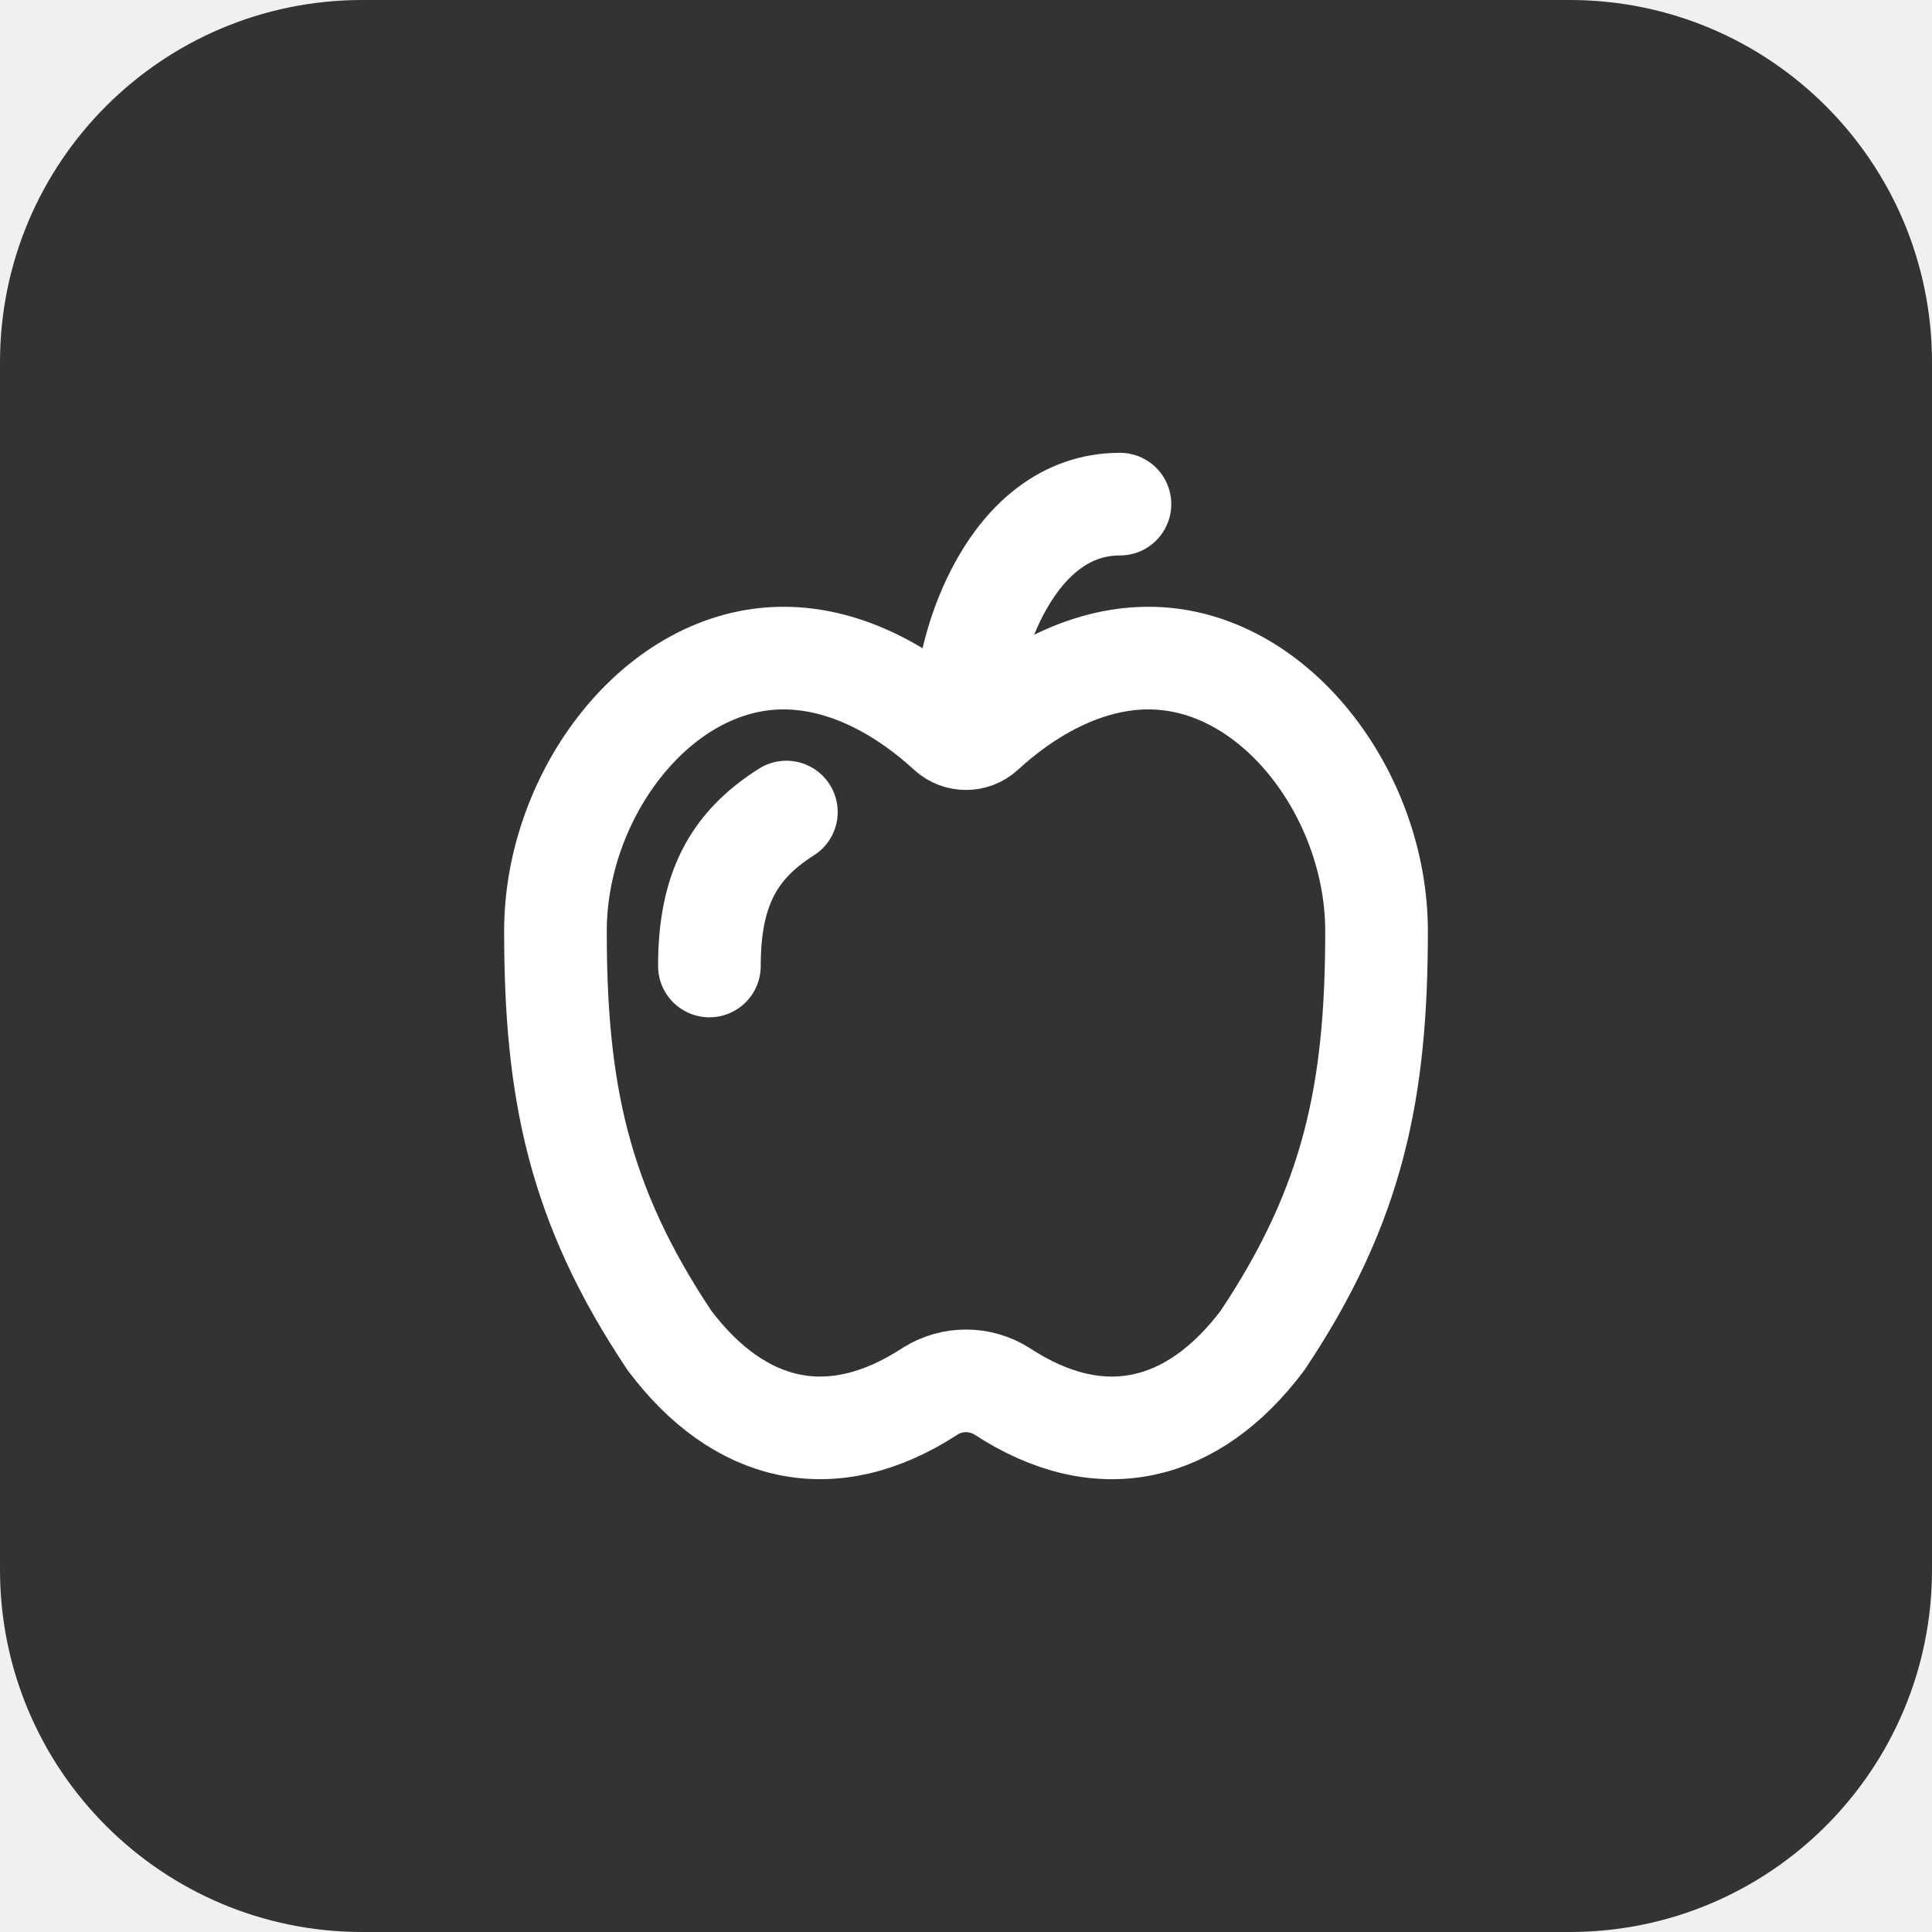
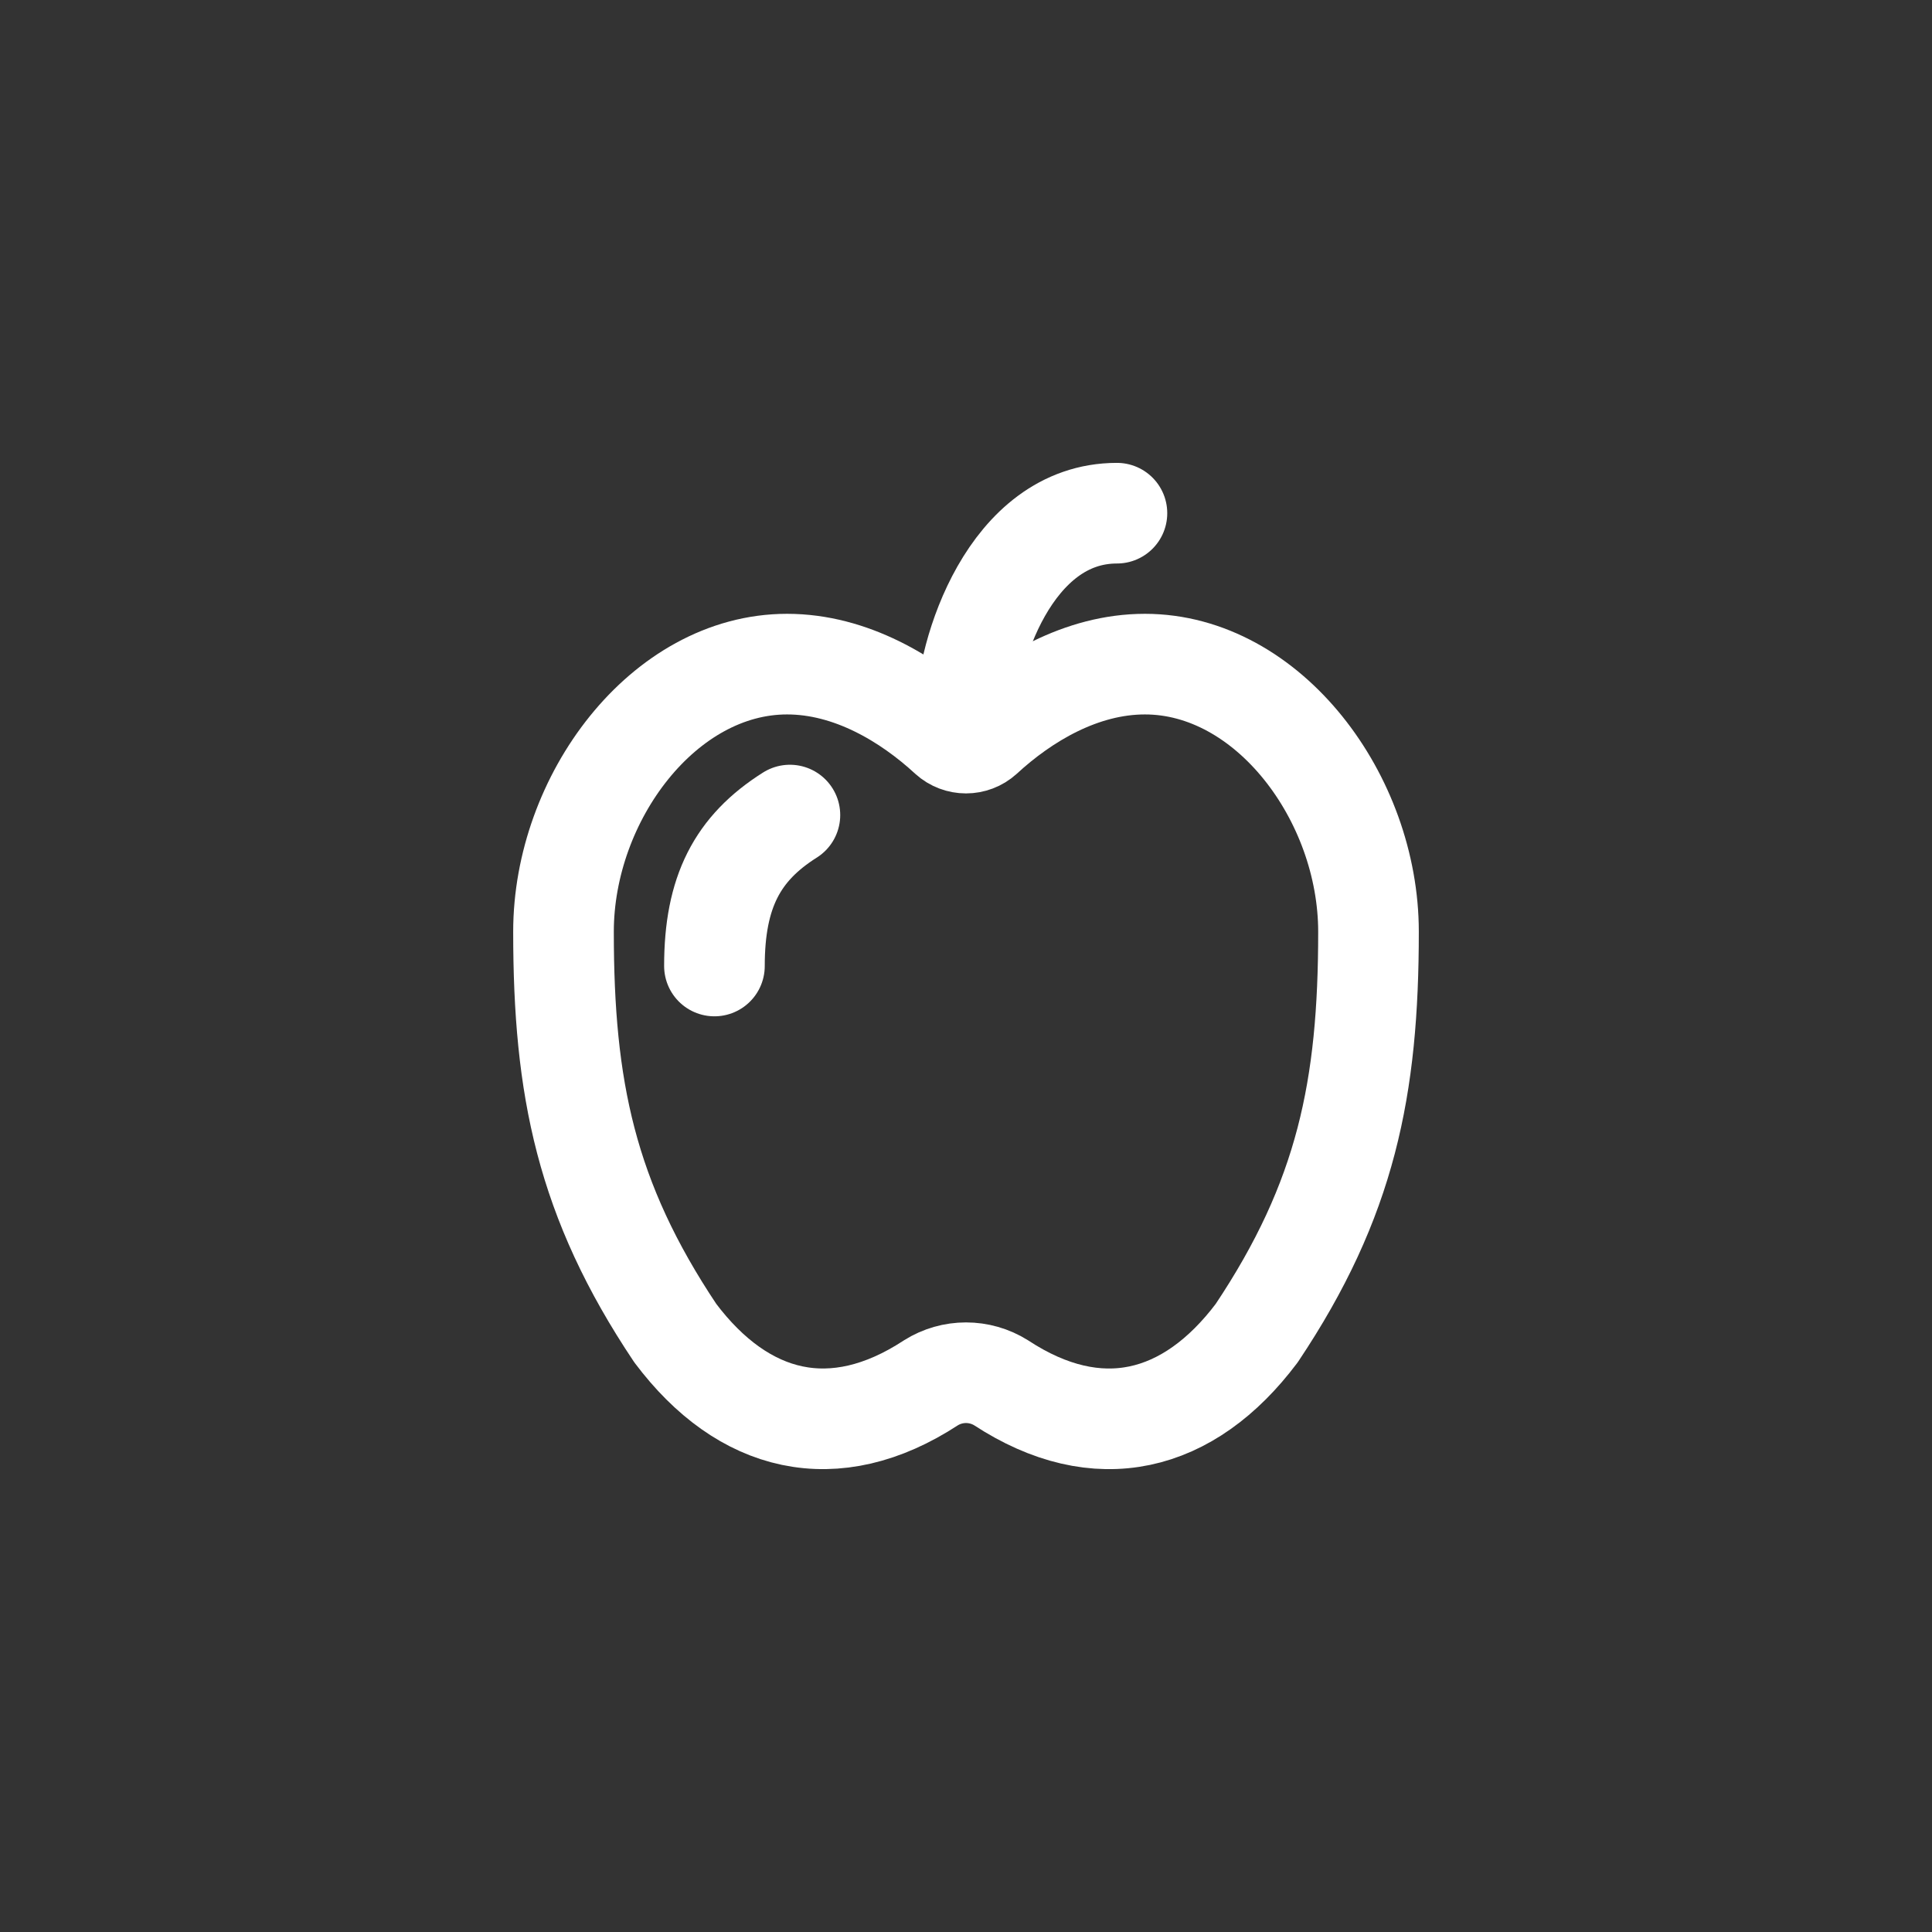
- <svg xmlns="http://www.w3.org/2000/svg" width="32" height="32" viewBox="0 0 32 32">
-   <rect width="32" height="32" rx="6" fill="#333333" />
-   <g transform="translate(16,16) scale(0.85)" stroke="white" stroke-width="2" stroke-linecap="round" stroke-linejoin="round" fill="none">
+ <svg xmlns="http://www.w3.org/2000/svg" width="192" height="192" viewBox="0 0 192 192">
+   <rect width="192" height="192" fill="#333333" />
+   <g transform="translate(96,96) scale(5)" stroke="white" stroke-width="2" stroke-linecap="round" stroke-linejoin="round" fill="none">
    <g transform="translate(-12,-12)">
      <path d="M4 11.319c0 3.102 .444 5.319 2.222 7.978c1.351 1.797 3.156 2.247 5.08 .988c.426 -.268 .97 -.268 1.397 0c1.923 1.26 3.728 .809 5.079 -.988c1.778 -2.66 2.222 -4.876 2.222 -7.977c0 -2.661 -1.99 -5.32 -4.444 -5.32c-1.267 0 -2.41 .693 -3.22 1.44a.5 .5 0 0 1 -.672 0c-.809 -.746 -1.953 -1.44 -3.22 -1.44c-2.454 0 -4.444 2.66 -4.444 5.319" />
      <path d="M7 12c0 -1.47 .454 -2.34 1.5 -3" />
      <path d="M12 7c0 -1.2 .867 -4 3 -4" />
    </g>
  </g>
</svg>
